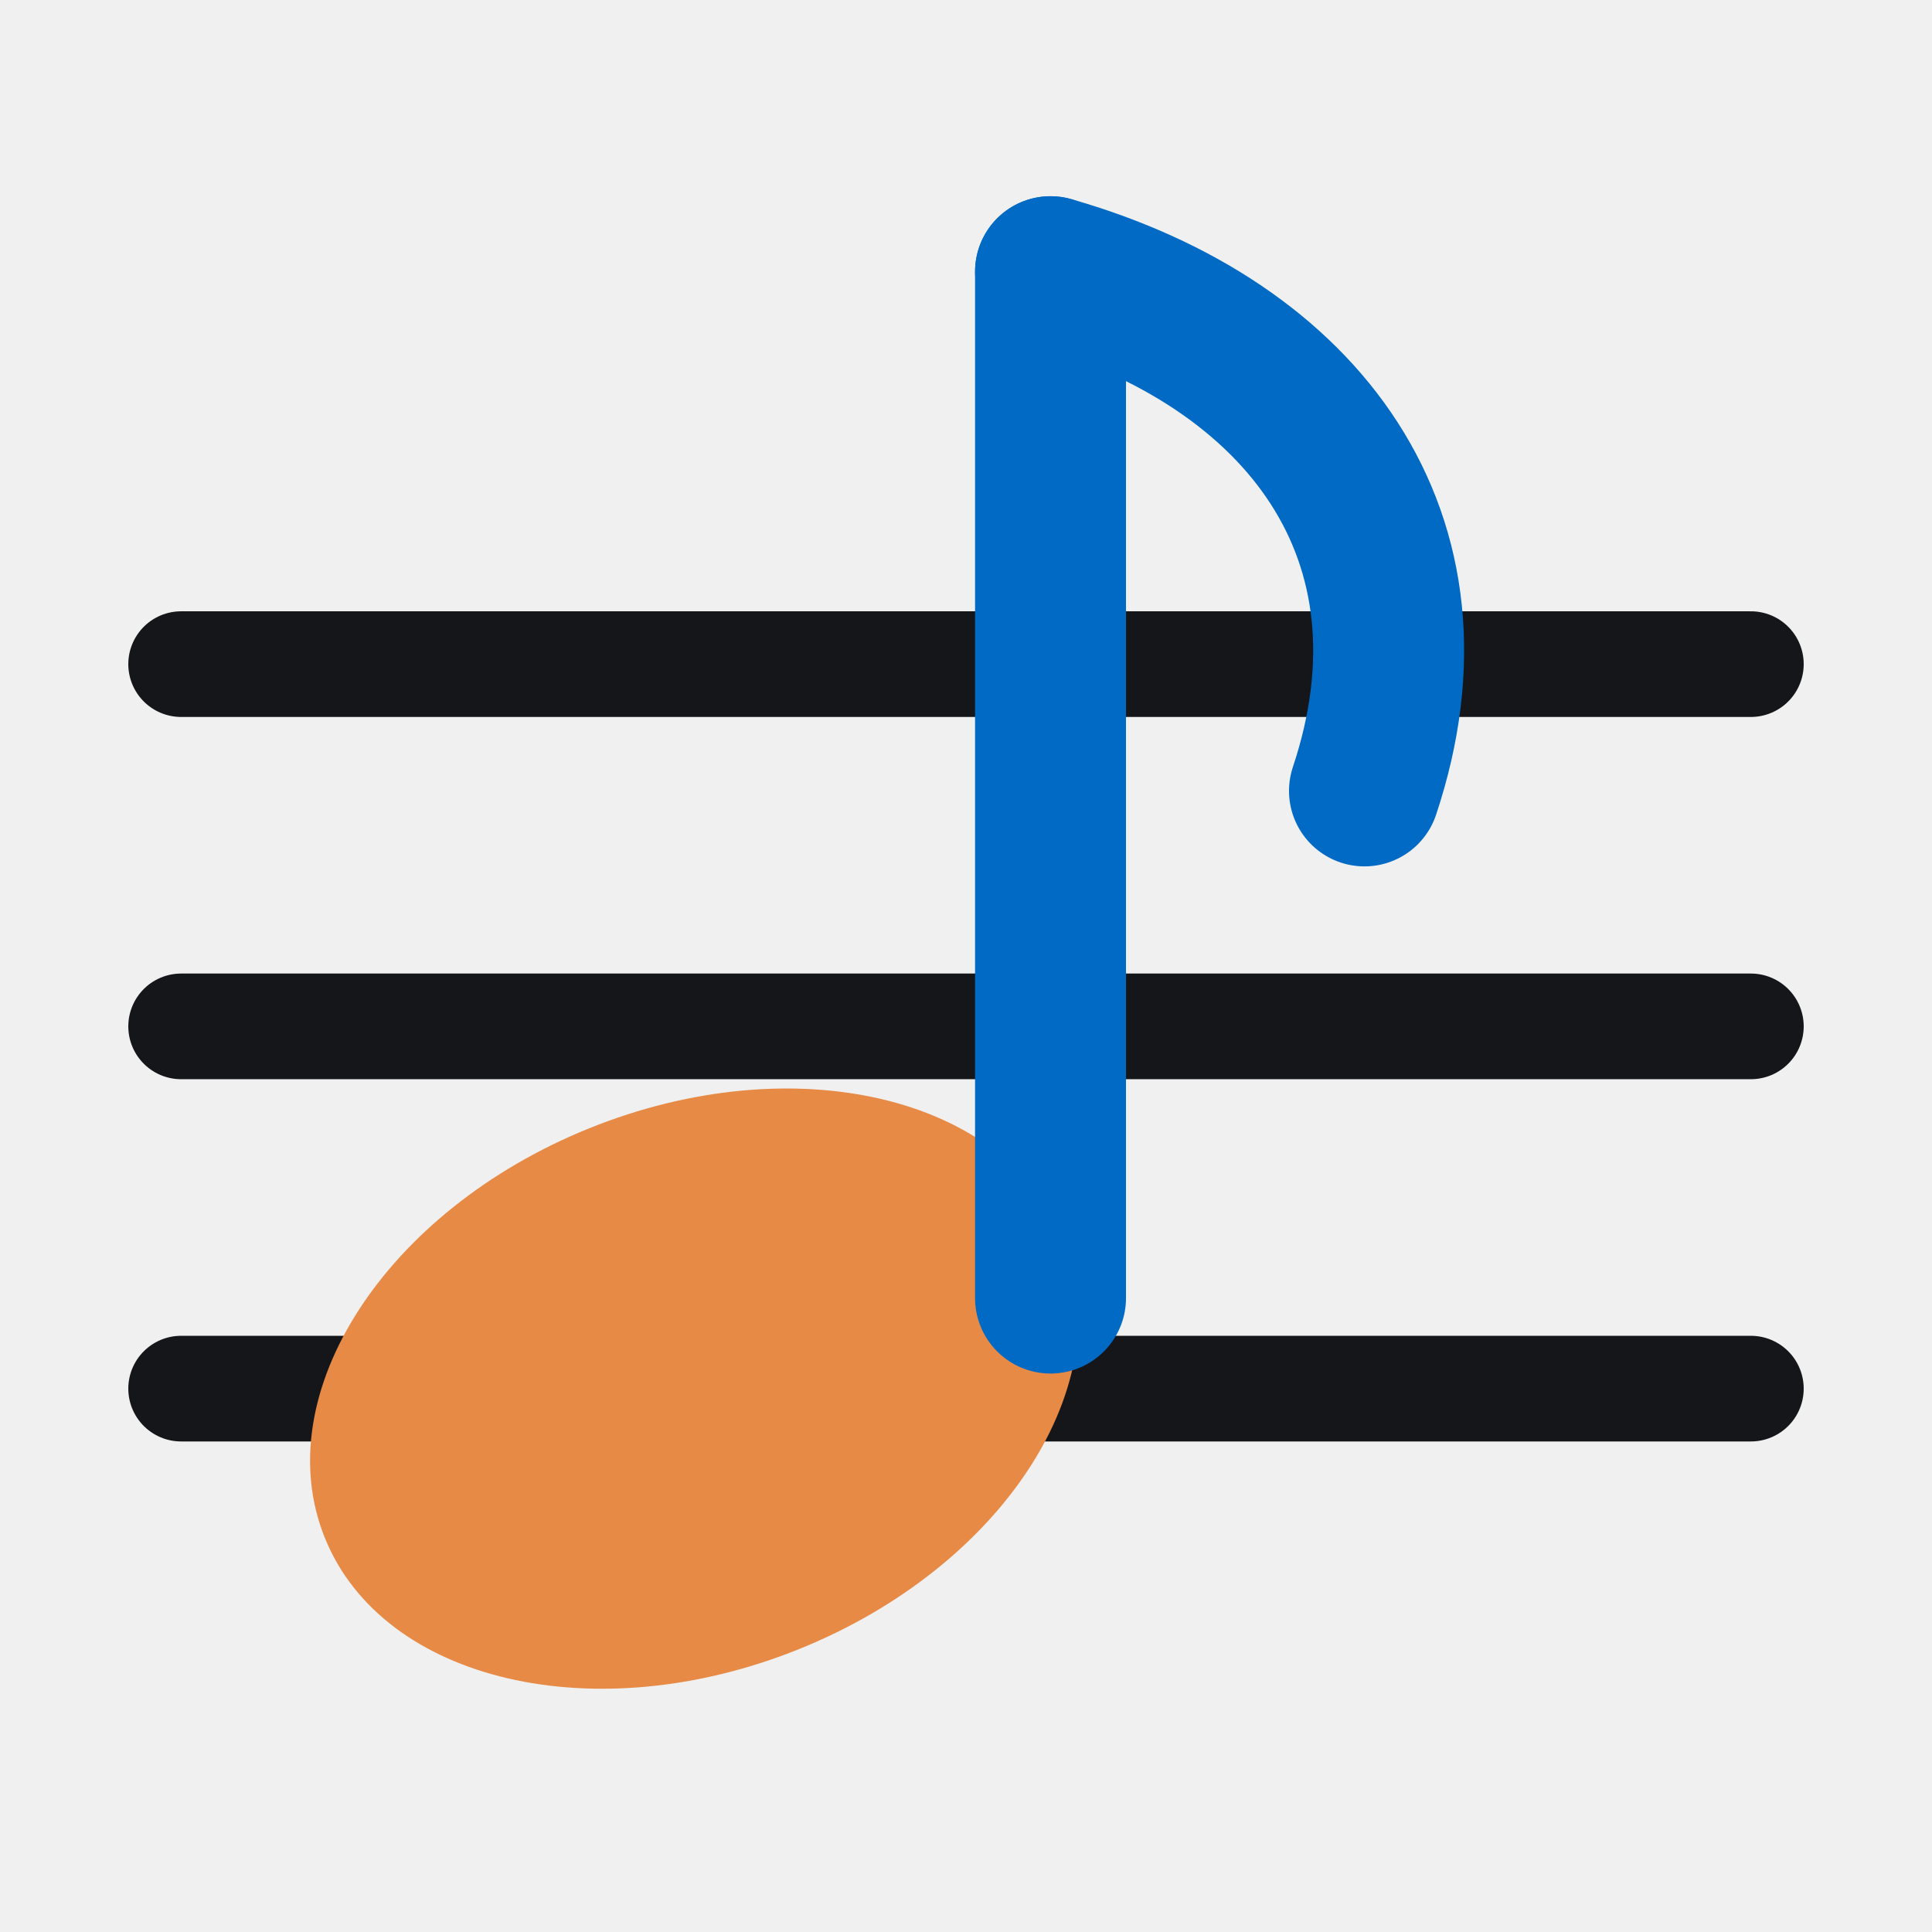
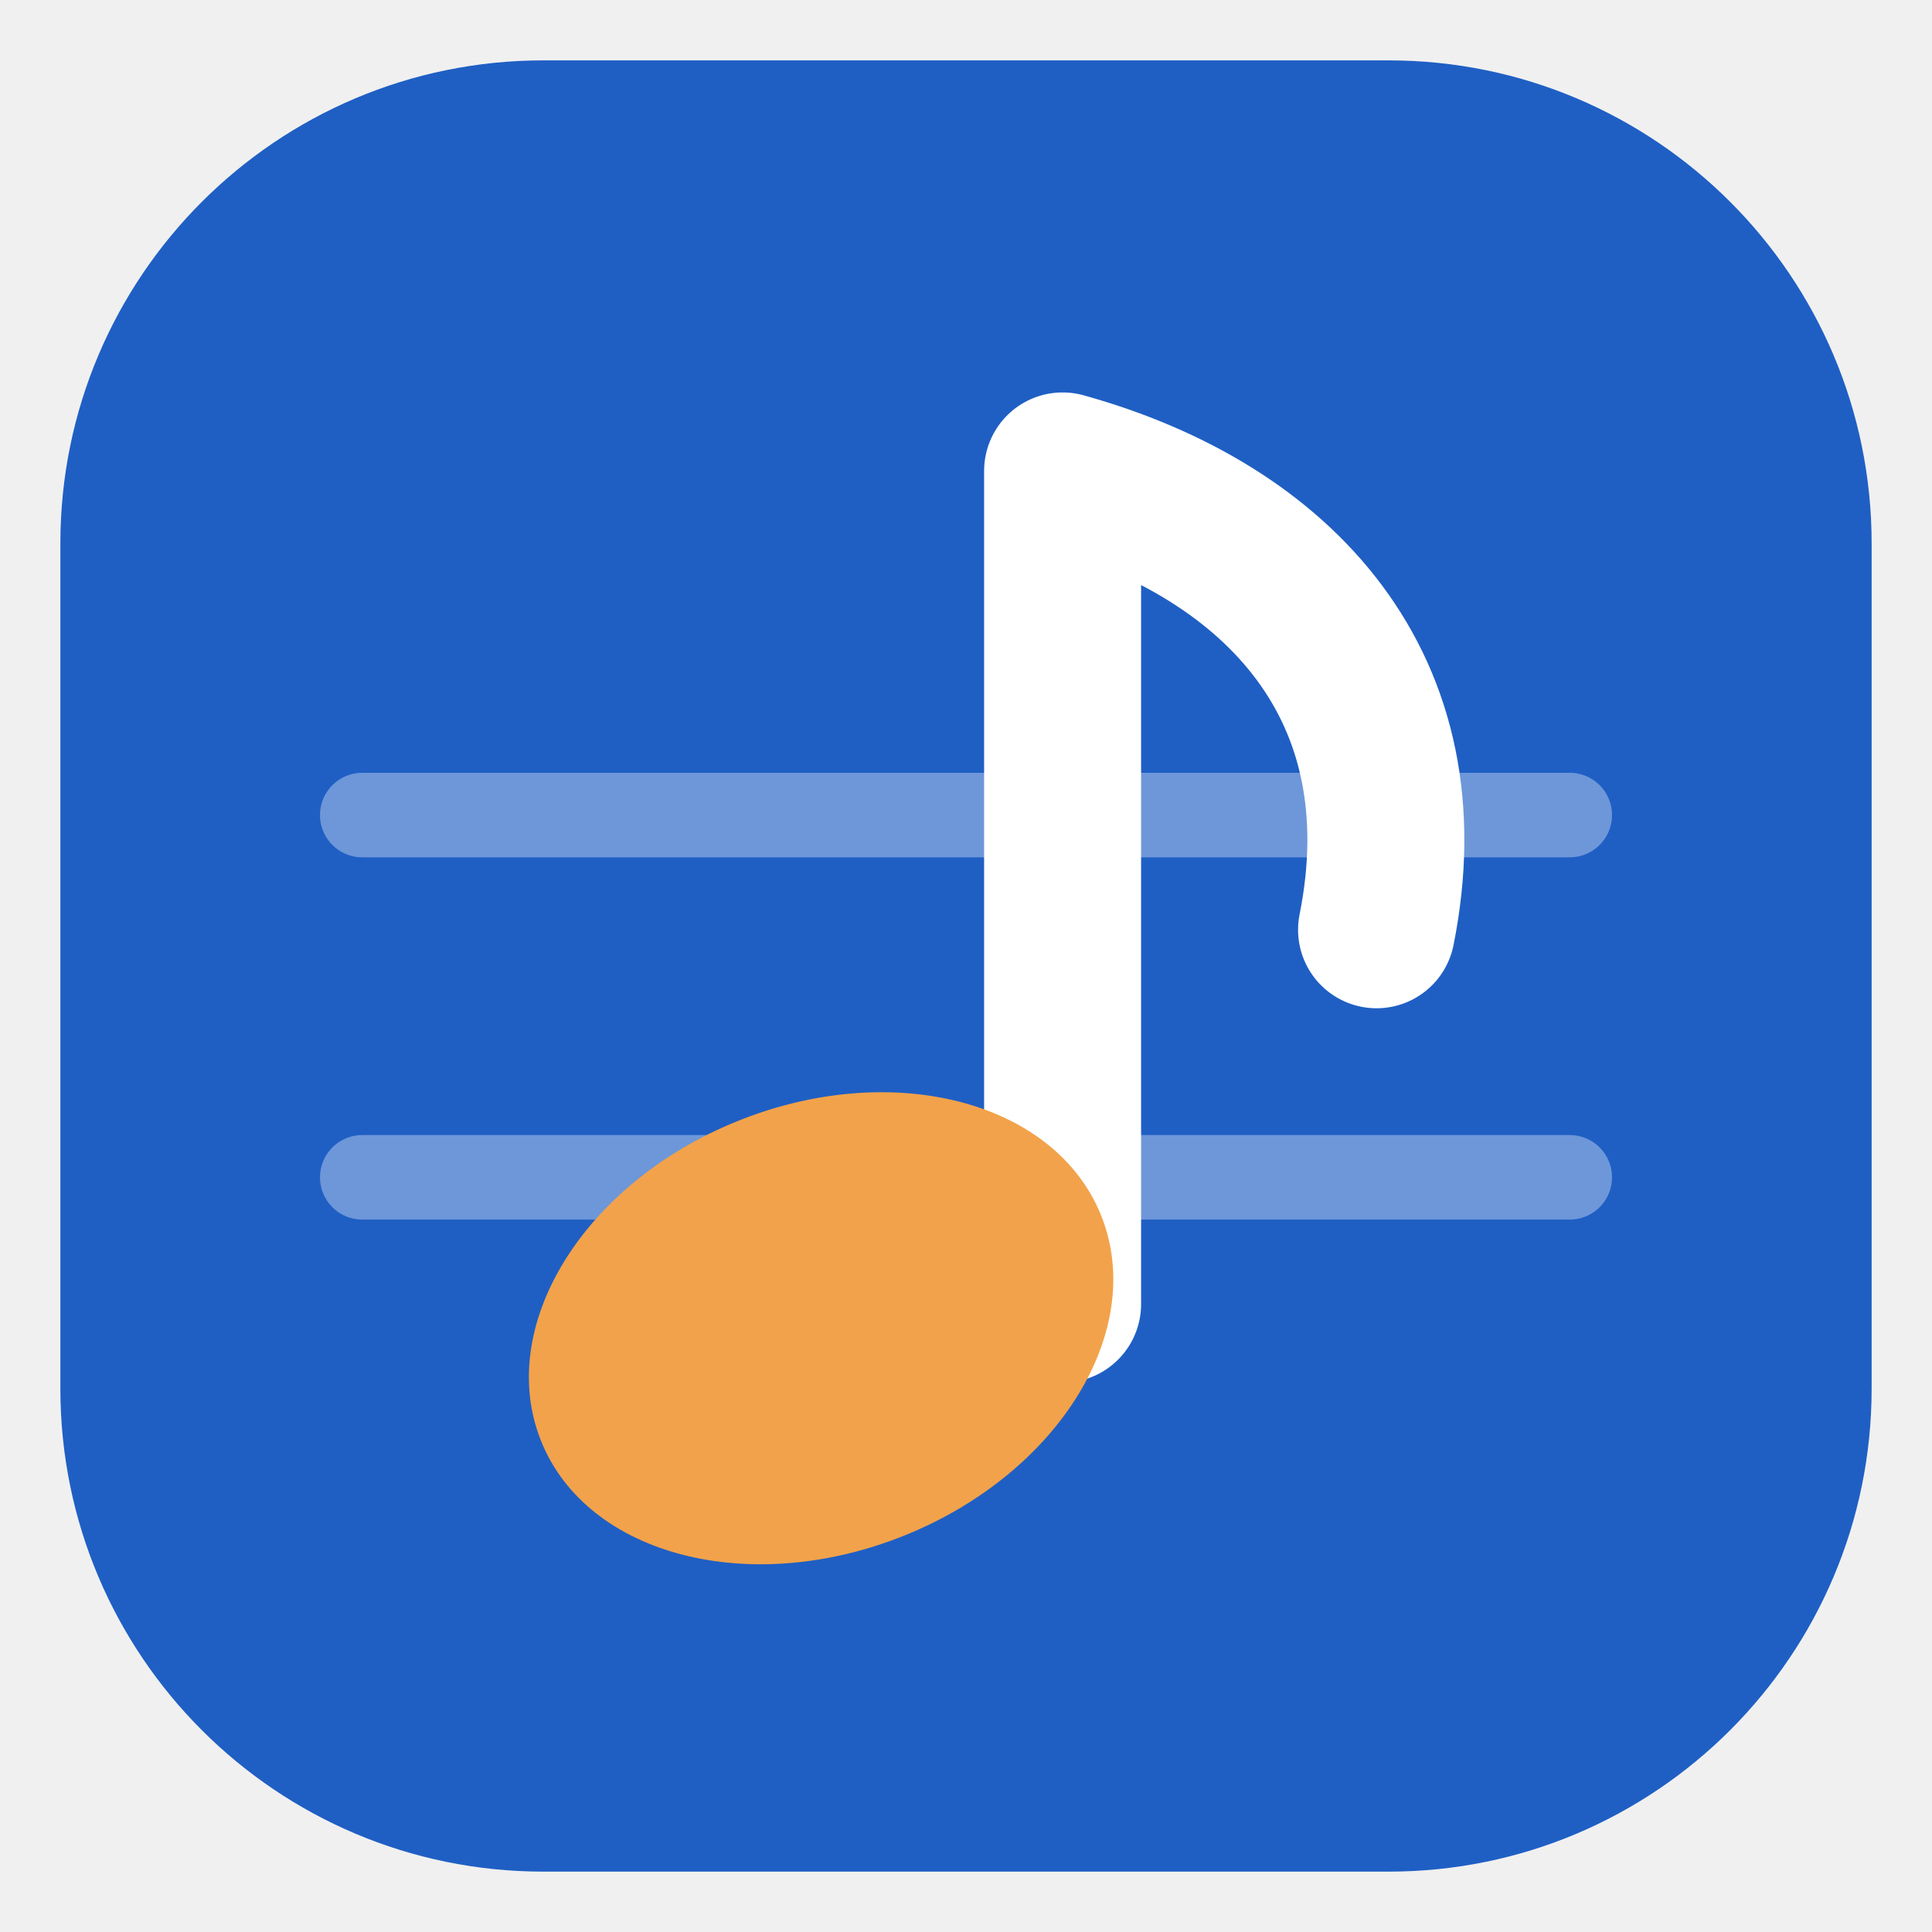
<svg xmlns="http://www.w3.org/2000/svg" viewBox="0 0 32 32">
-   <style>
-     .ink { stroke: #15161a; }
-     .stem { stroke: #006ac5; }
-     .note { fill: #e78a45; }
-     @media (prefers-color-scheme: dark) {
-       .ink { stroke: #eeeef1; }
-       .stem { stroke: #73bdff; }
-       .note { fill: #ffb366; }
-     }
-   </style>
-   <g class="ink" fill="none" stroke-width="1.75" stroke-linecap="round">
-     <path d="M3 11h26" />
-     <path d="M3 17h26" />
-     <path d="M3 23h26" />
+   <rect x="1" y="1" width="30" height="30" rx="8" fill="#1f5fc4" />
+   <g stroke="#fff" stroke-width="1.4" stroke-linecap="round" opacity=".35">
+     <path d="M6 13.5h20M6 19.5h20" />
  </g>
-   <ellipse class="note" cx="11.5" cy="23" rx="6.6" ry="4.65" transform="rotate(-22 11.5 23)" />
-   <g class="stem" fill="none" stroke-width="2.5" stroke-linecap="round">
-     <path d="M17.4 21.5V4.5" />
-     <path d="M17.4 4.5c4.2 1.2 6.6 4.4 5.2 8.6" />
-   </g>
+   <path d="M17.6 21.6V7.8c3.6 1 6 3.6 5.2 7.6" stroke="#fff" stroke-width="2.6" stroke-linecap="round" stroke-linejoin="round" fill="none" />
+   <ellipse cx="13.6" cy="22" rx="5" ry="3.7" transform="rotate(-22 13.6 22)" fill="#f2a24a" />
</svg>
